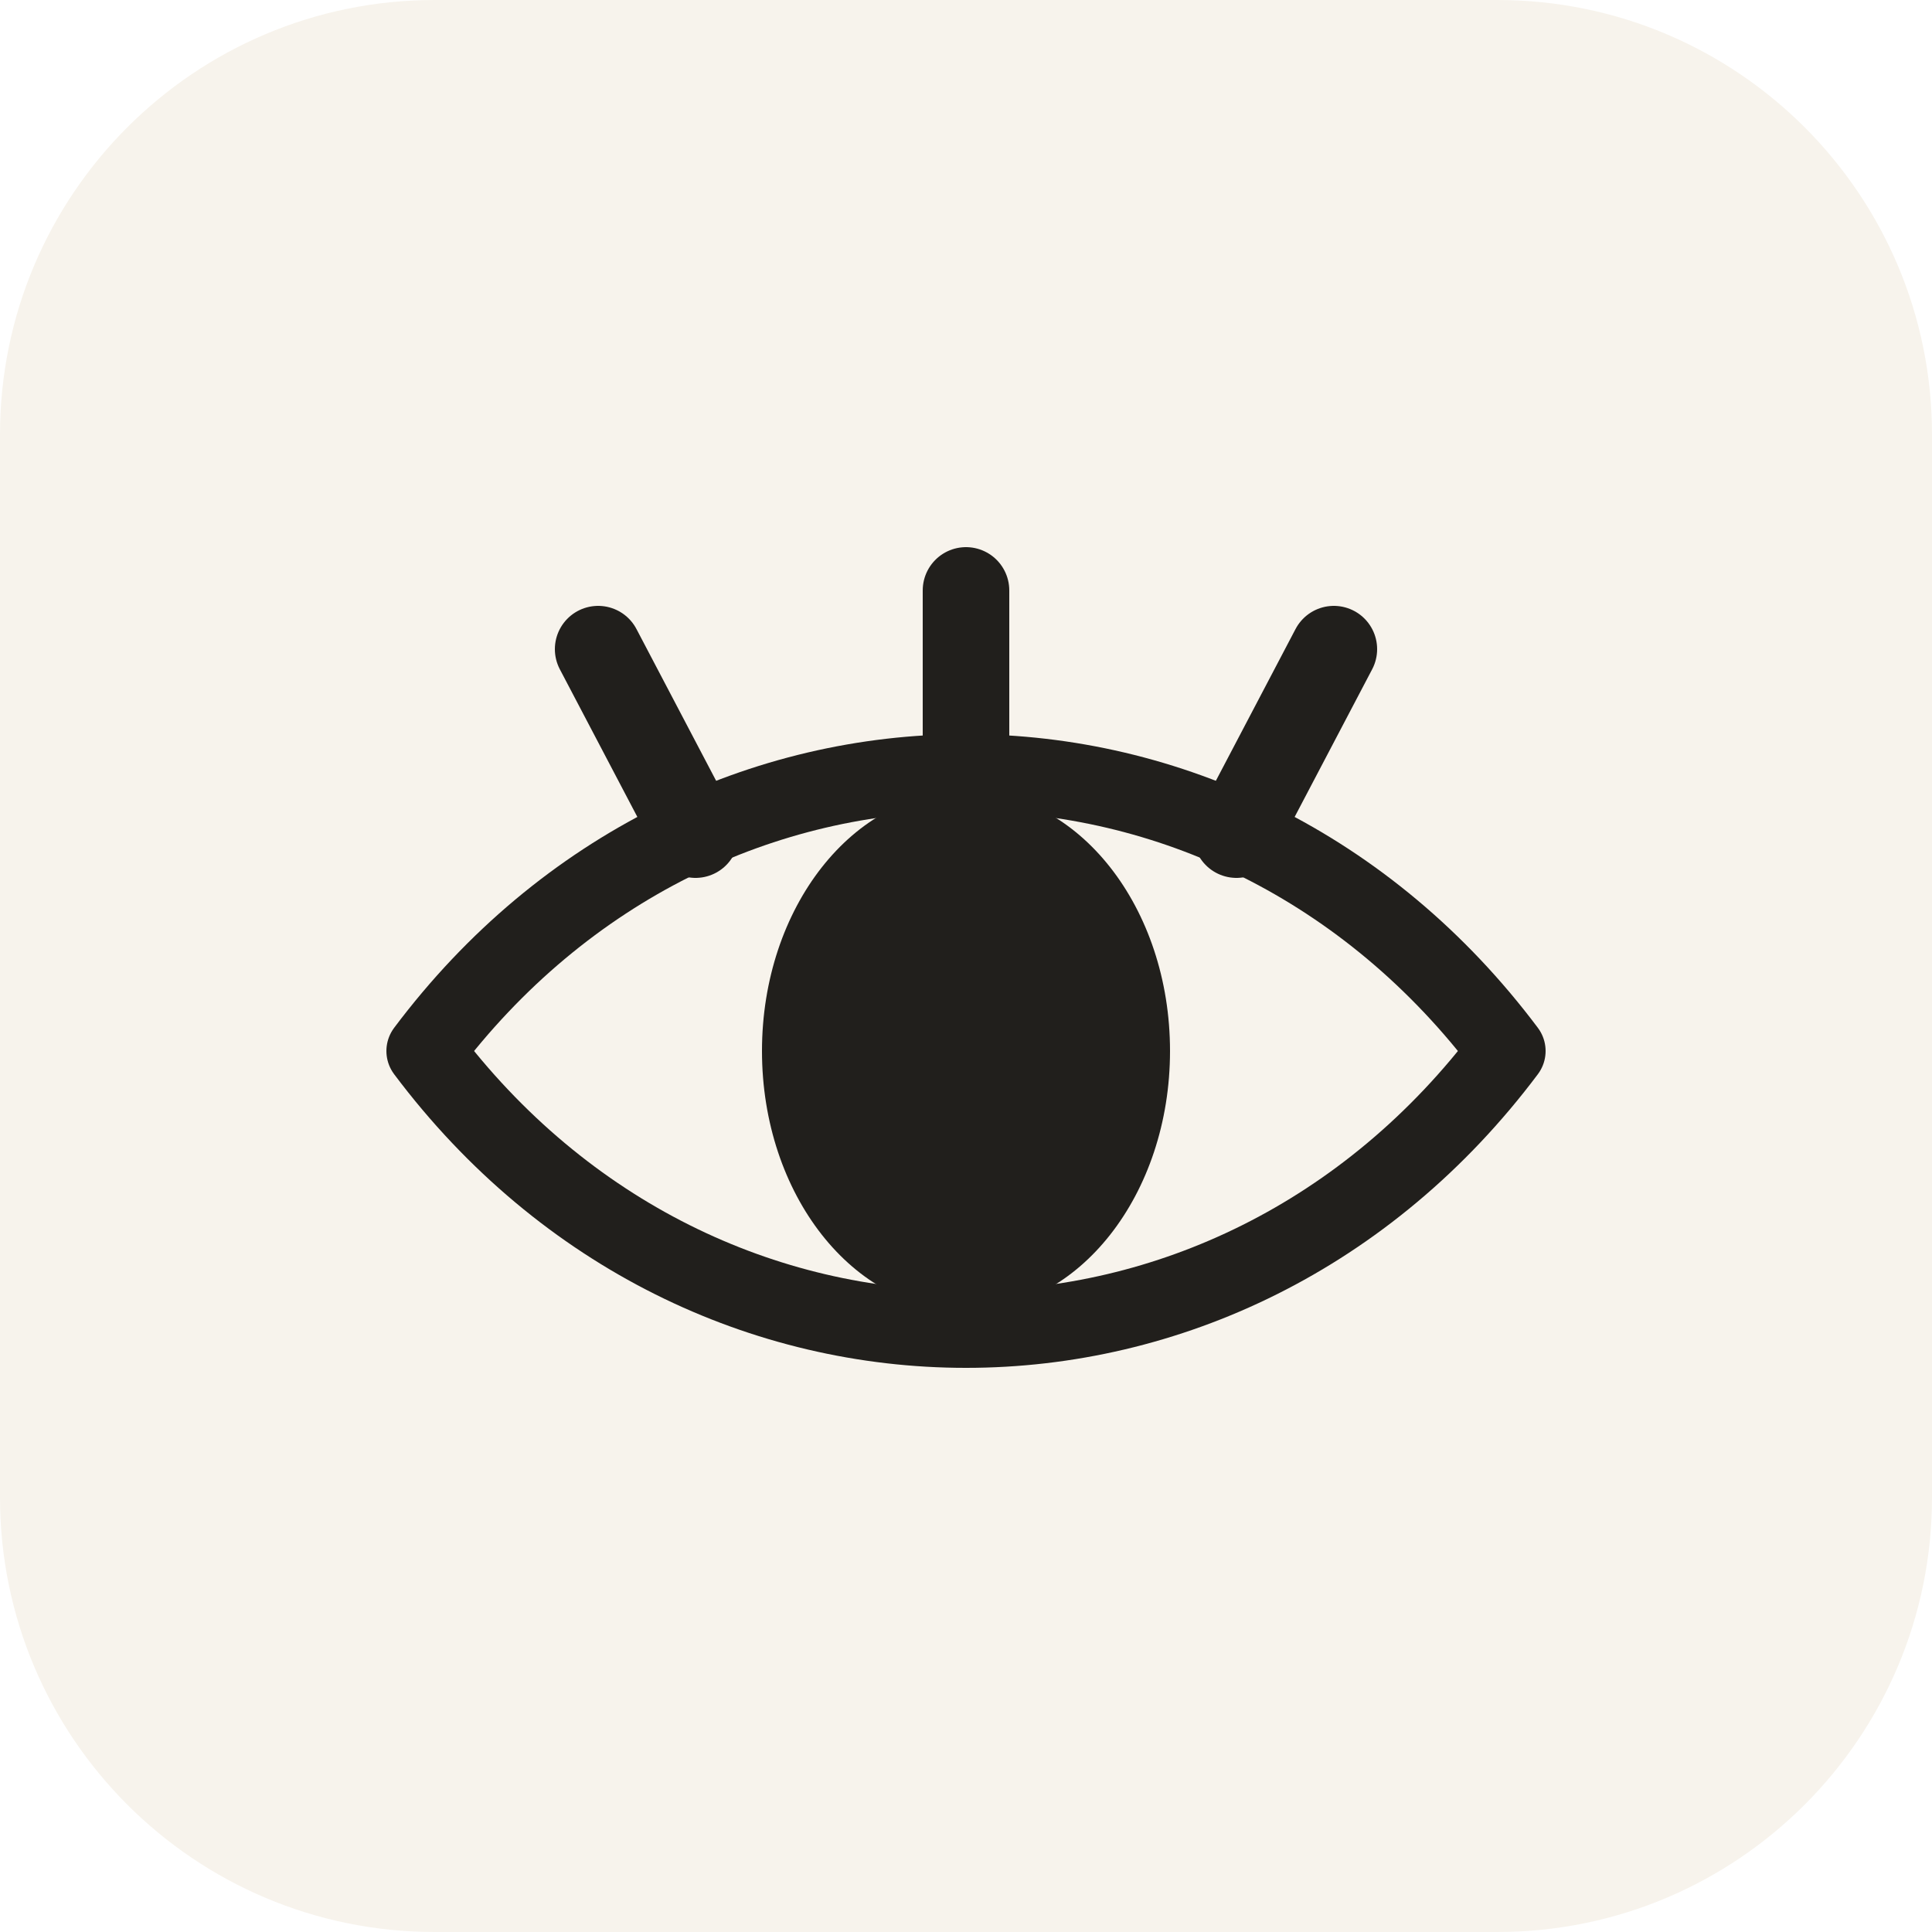
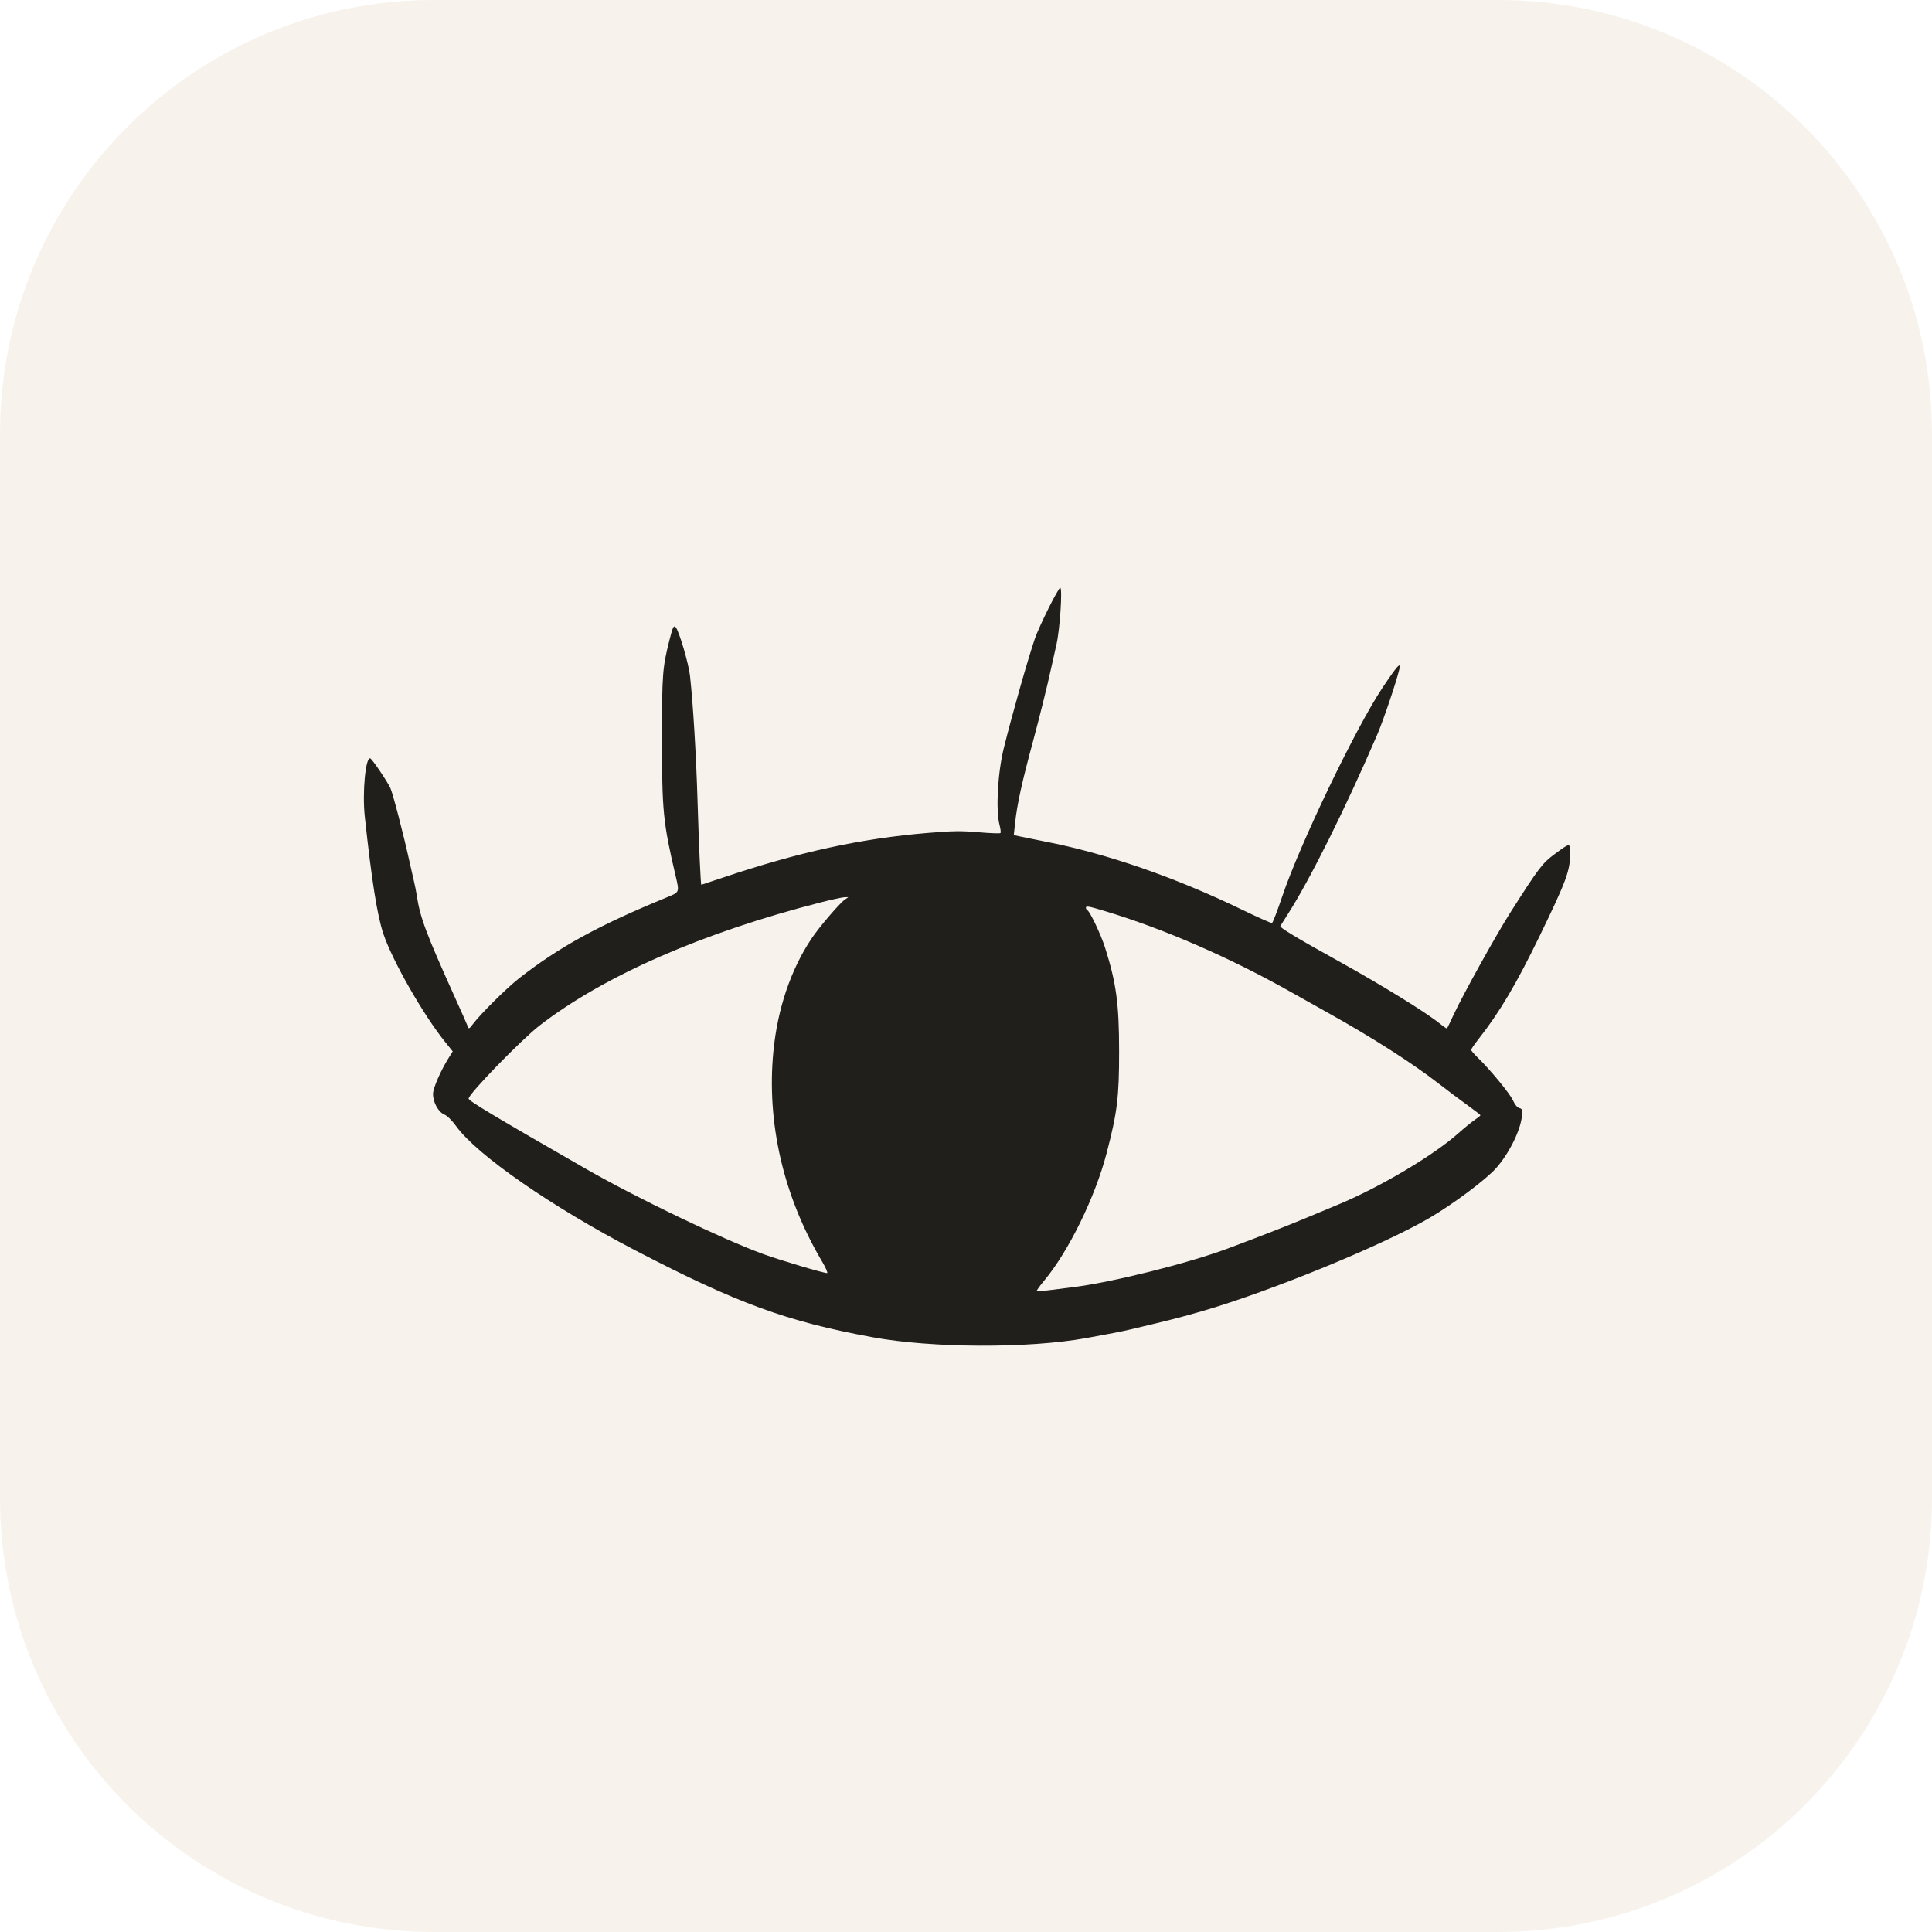
- <svg xmlns="http://www.w3.org/2000/svg" viewBox="0 0 1000 1000">
-   <rect width="1000" height="1000" rx="225" fill="#F7F3EC" />
-   <g transform="translate(100 96) scale(0.8)" fill="none" stroke="#211F1C" stroke-linecap="round" stroke-linejoin="round">
-     <path d="M150 560 C330 320 670 320 850 560 C670 800 330 800 150 560 Z" stroke-width="50" />
-     <ellipse cx="500" cy="560" rx="132" ry="168" fill="#211F1C" stroke="none" />
-     <g stroke-width="56">
-       <path d="M500 380 L500 262" />
-       <path d="M325 420 L262 300" />
-       <path d="M675 420 L738 300" />
-     </g>
+ <svg xmlns="http://www.w3.org/2000/svg" viewBox="0 0 1024 1024">
+   <rect width="1024" height="1024" rx="230" fill="#F7F3EC" />
+   <g transform="translate(512 512) scale(0.82) translate(-511.5 -511.5)">
+     <path d="M 564.718 280.540 C 561.006 287.987, 557.102 296.649, 556.042 299.790 C 551.188 314.173, 541.461 348.438, 535.969 370.500 C 531.985 386.500, 530.634 410.866, 533.199 420.454 C 533.858 422.919, 534.108 425.226, 533.754 425.580 C 533.399 425.934, 527.048 425.695, 519.639 425.048 C 508.404 424.068, 502.978 424.139, 486.950 425.478 C 443.296 429.125, 403.919 437.717, 354.042 454.478 C 346.640 456.965, 340.510 459, 340.420 459 C 340.002 459, 338.815 432.607, 337.968 404.500 C 337.068 374.629, 335.092 341.887, 333.103 323.887 C 332.232 316.002, 326.027 294.931, 323.881 292.567 C 322.561 291.113, 322.006 292.233, 319.869 300.653 C 315.325 318.559, 315.003 322.754, 315.001 364.042 C 315 411.640, 315.664 418.391, 323.752 453 C 326.339 464.072, 326.488 463.705, 318 467.186 C 274.014 485.229, 248.420 499.263, 222.500 519.555 C 214.507 525.813, 197.795 542.389, 192.814 549 C 190.389 552.219, 190.118 552.339, 189.440 550.500 C 189.035 549.400, 185.452 541.300, 181.479 532.500 C 162.493 490.452, 158.672 480.273, 156.513 466 C 156.139 463.525, 155.441 459.925, 154.962 458 C 154.484 456.075, 153.106 450, 151.901 444.500 C 148.081 427.067, 141.007 399.817, 139.449 396.535 C 137.211 391.818, 127.661 377.717, 126.427 377.308 C 123.378 376.296, 121.218 399.405, 122.904 415 C 127.424 456.796, 130.946 478.971, 134.953 490.862 C 140.807 508.234, 160.806 543.209, 174.825 560.593 L 179.740 566.687 177.293 570.593 C 171.883 579.233, 167 590.449, 167 594.237 C 167 599.659, 170.413 605.853, 174.309 607.501 C 176.211 608.306, 179.317 611.368, 182 615.084 C 195.443 633.702, 243.889 667.280, 297.687 695.267 C 363.602 729.557, 395.340 741.188, 451 751.450 C 489.237 758.500, 551.741 758.772, 589 752.050 C 604.023 749.340, 612.036 747.776, 617.500 746.486 C 642.819 740.511, 650.382 738.582, 664.263 734.558 C 708.306 721.788, 780.743 692.089, 811 674.395 C 826.441 665.365, 847.403 649.704, 854.103 642.191 C 862.420 632.864, 869.879 617.891, 870.790 608.691 C 871.213 604.416, 871.029 603.820, 869.127 603.323 C 867.828 602.983, 866.229 601.046, 865.052 598.385 C 863.139 594.060, 850.082 578.218, 842.109 570.547 C 839.849 568.373, 838 566.187, 838 565.689 C 838 565.191, 840.178 562.020, 842.841 558.642 C 856.363 541.486, 867.280 523.044, 882.526 491.603 C 899.578 456.440, 902 449.856, 902 438.683 C 902 431.675, 902.136 431.667, 891.790 439.318 C 884.012 445.070, 881.688 448.146, 863.275 477.054 C 854.206 491.293, 832.764 529.925, 826.741 542.878 C 824.536 547.620, 822.592 551.663, 822.421 551.862 C 822.250 552.061, 820.172 550.657, 817.805 548.741 C 808.855 541.501, 780.810 524.181, 753.500 509.026 C 724.562 492.968, 714.089 486.660, 714.692 485.652 C 715.071 485.019, 717.341 481.426, 719.736 477.669 C 734.175 455.021, 756.946 409.262, 777.296 362 C 781.222 352.883, 789.652 327.933, 791.572 319.750 C 792.809 314.475, 790.416 317.101, 780.637 331.750 C 763.467 357.470, 727.320 432.720, 715.935 466.445 C 712.781 475.788, 709.792 483.569, 709.292 483.736 C 708.793 483.902, 700.085 480.020, 689.942 475.109 C 646.516 454.080, 602.182 438.746, 562.500 431.028 C 556.450 429.852, 549.451 428.440, 546.946 427.892 L 542.392 426.895 543.214 419.229 C 544.534 406.904, 547.700 392.470, 554.887 366 C 556.604 359.675, 559.395 348.875, 561.089 342 C 564.511 328.109, 564.261 329.165, 566.417 319.500 C 567.275 315.650, 568.892 308.450, 570.010 303.500 C 572.210 293.752, 573.954 267, 572.388 267 C 571.881 267, 568.429 273.093, 564.718 280.540 M 417.500 470.413 C 341.182 489.945, 277.584 517.788, 236 549.873 C 224.165 559.005, 190 594.174, 190 597.226 C 190 598.672, 207.550 609.181, 265.727 642.571 C 298.379 661.311, 353.979 688.034, 380.351 697.664 C 391.286 701.657, 419.150 709.961, 421.701 709.988 C 422.362 709.994, 420.883 706.585, 418.416 702.412 C 393.446 660.176, 382.512 612.898, 387.013 566.618 C 389.674 539.253, 398.179 514.038, 411.514 493.979 C 416.472 486.521, 429.693 471.029, 433.189 468.580 L 435.445 467 432.973 467.043 C 431.613 467.067, 424.650 468.583, 417.500 470.413 M 589 473.941 C 589 474.459, 589.462 475.168, 590.027 475.517 C 591.813 476.621, 598.777 491.397, 601.380 499.605 C 608.641 522.507, 610.445 535.799, 610.463 566.500 C 610.480 596.363, 609.300 606.007, 602.385 632.500 C 594.960 660.948, 577.834 695.926, 562.079 714.821 C 559.181 718.298, 557.001 721.335, 557.237 721.570 C 557.472 721.806, 561.228 721.551, 565.583 721.004 C 569.937 720.456, 576.875 719.584, 581 719.065 C 606.418 715.866, 655.386 703.590, 681 693.996 C 701.547 686.299, 718.746 679.592, 730.500 674.693 C 737.650 671.712, 747.550 667.587, 752.500 665.525 C 779.068 654.459, 813.743 633.869, 829.540 619.779 C 833.411 616.326, 838.246 612.375, 840.283 611 C 842.320 609.625, 843.989 608.268, 843.993 607.985 C 843.997 607.702, 840.288 604.807, 835.750 601.553 C 831.212 598.298, 822.775 591.965, 817 587.479 C 799.887 574.188, 773.762 557.501, 745 541.489 C 739.225 538.274, 728.650 532.343, 721.500 528.308 C 682.092 506.070, 639.230 487.418, 601.389 476.040 C 590.452 472.752, 589 472.506, 589 473.941" fill="#211F1C" fill-rule="evenodd" />
  </g>
</svg>
